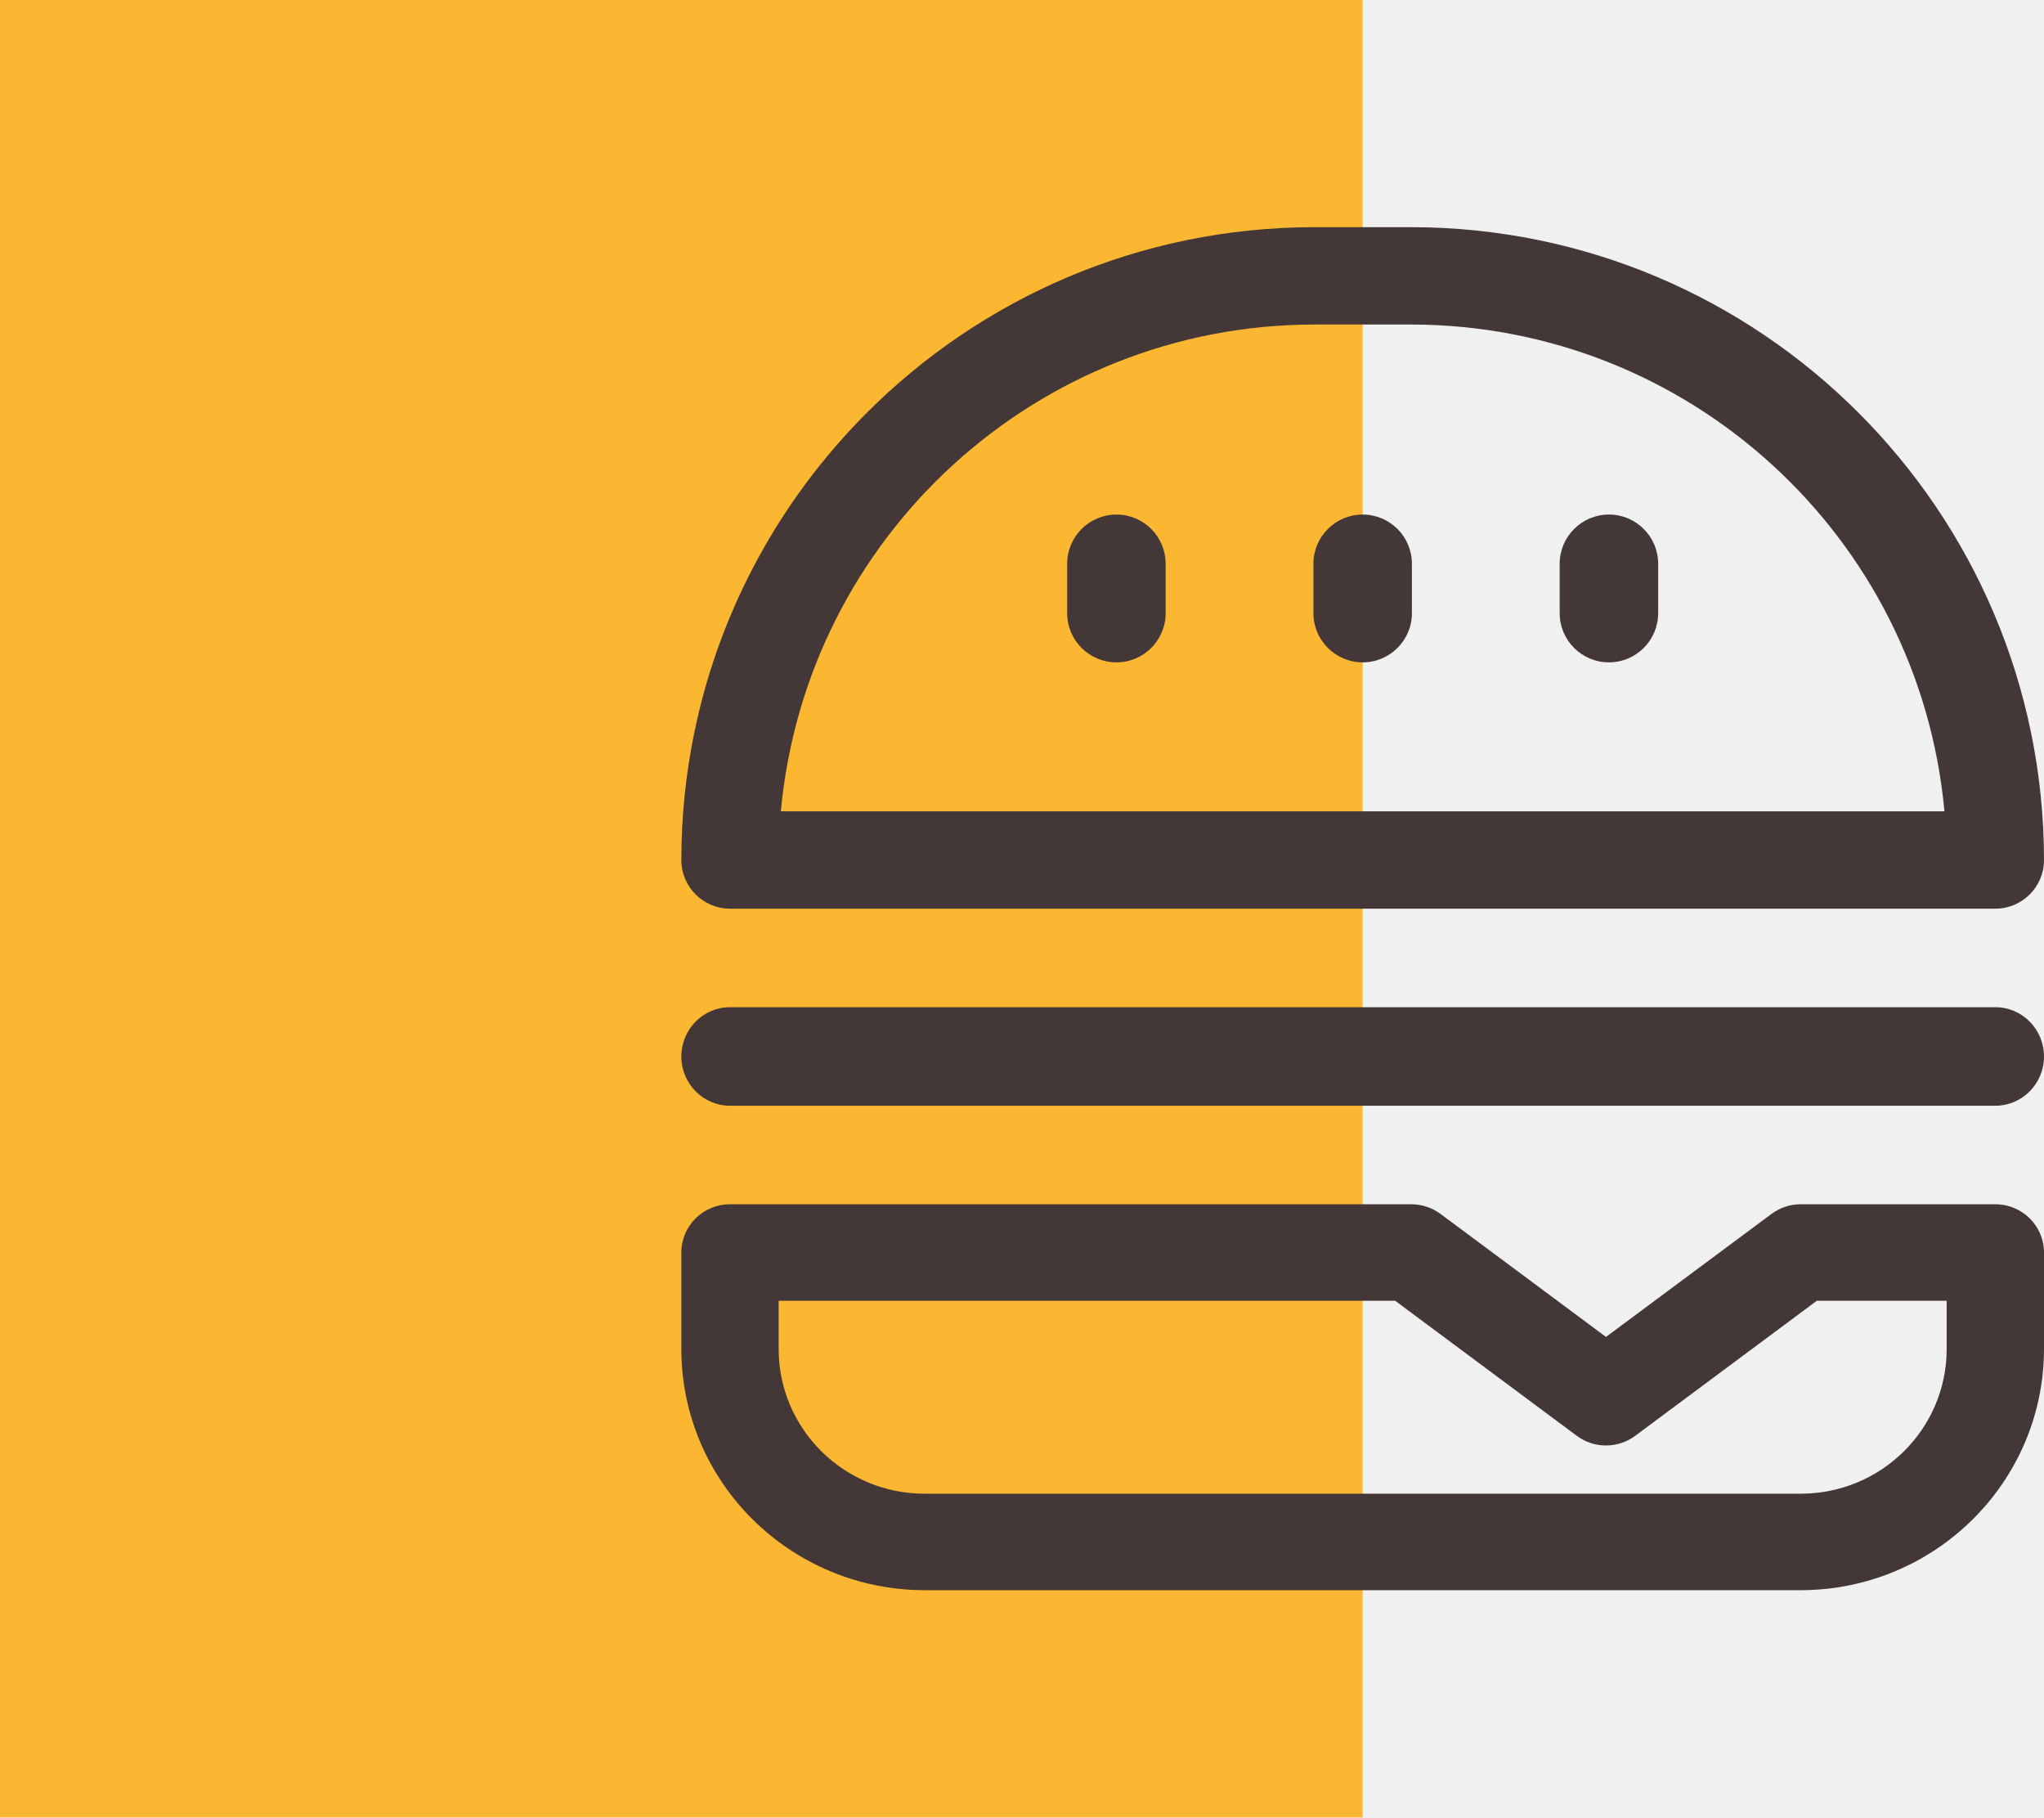
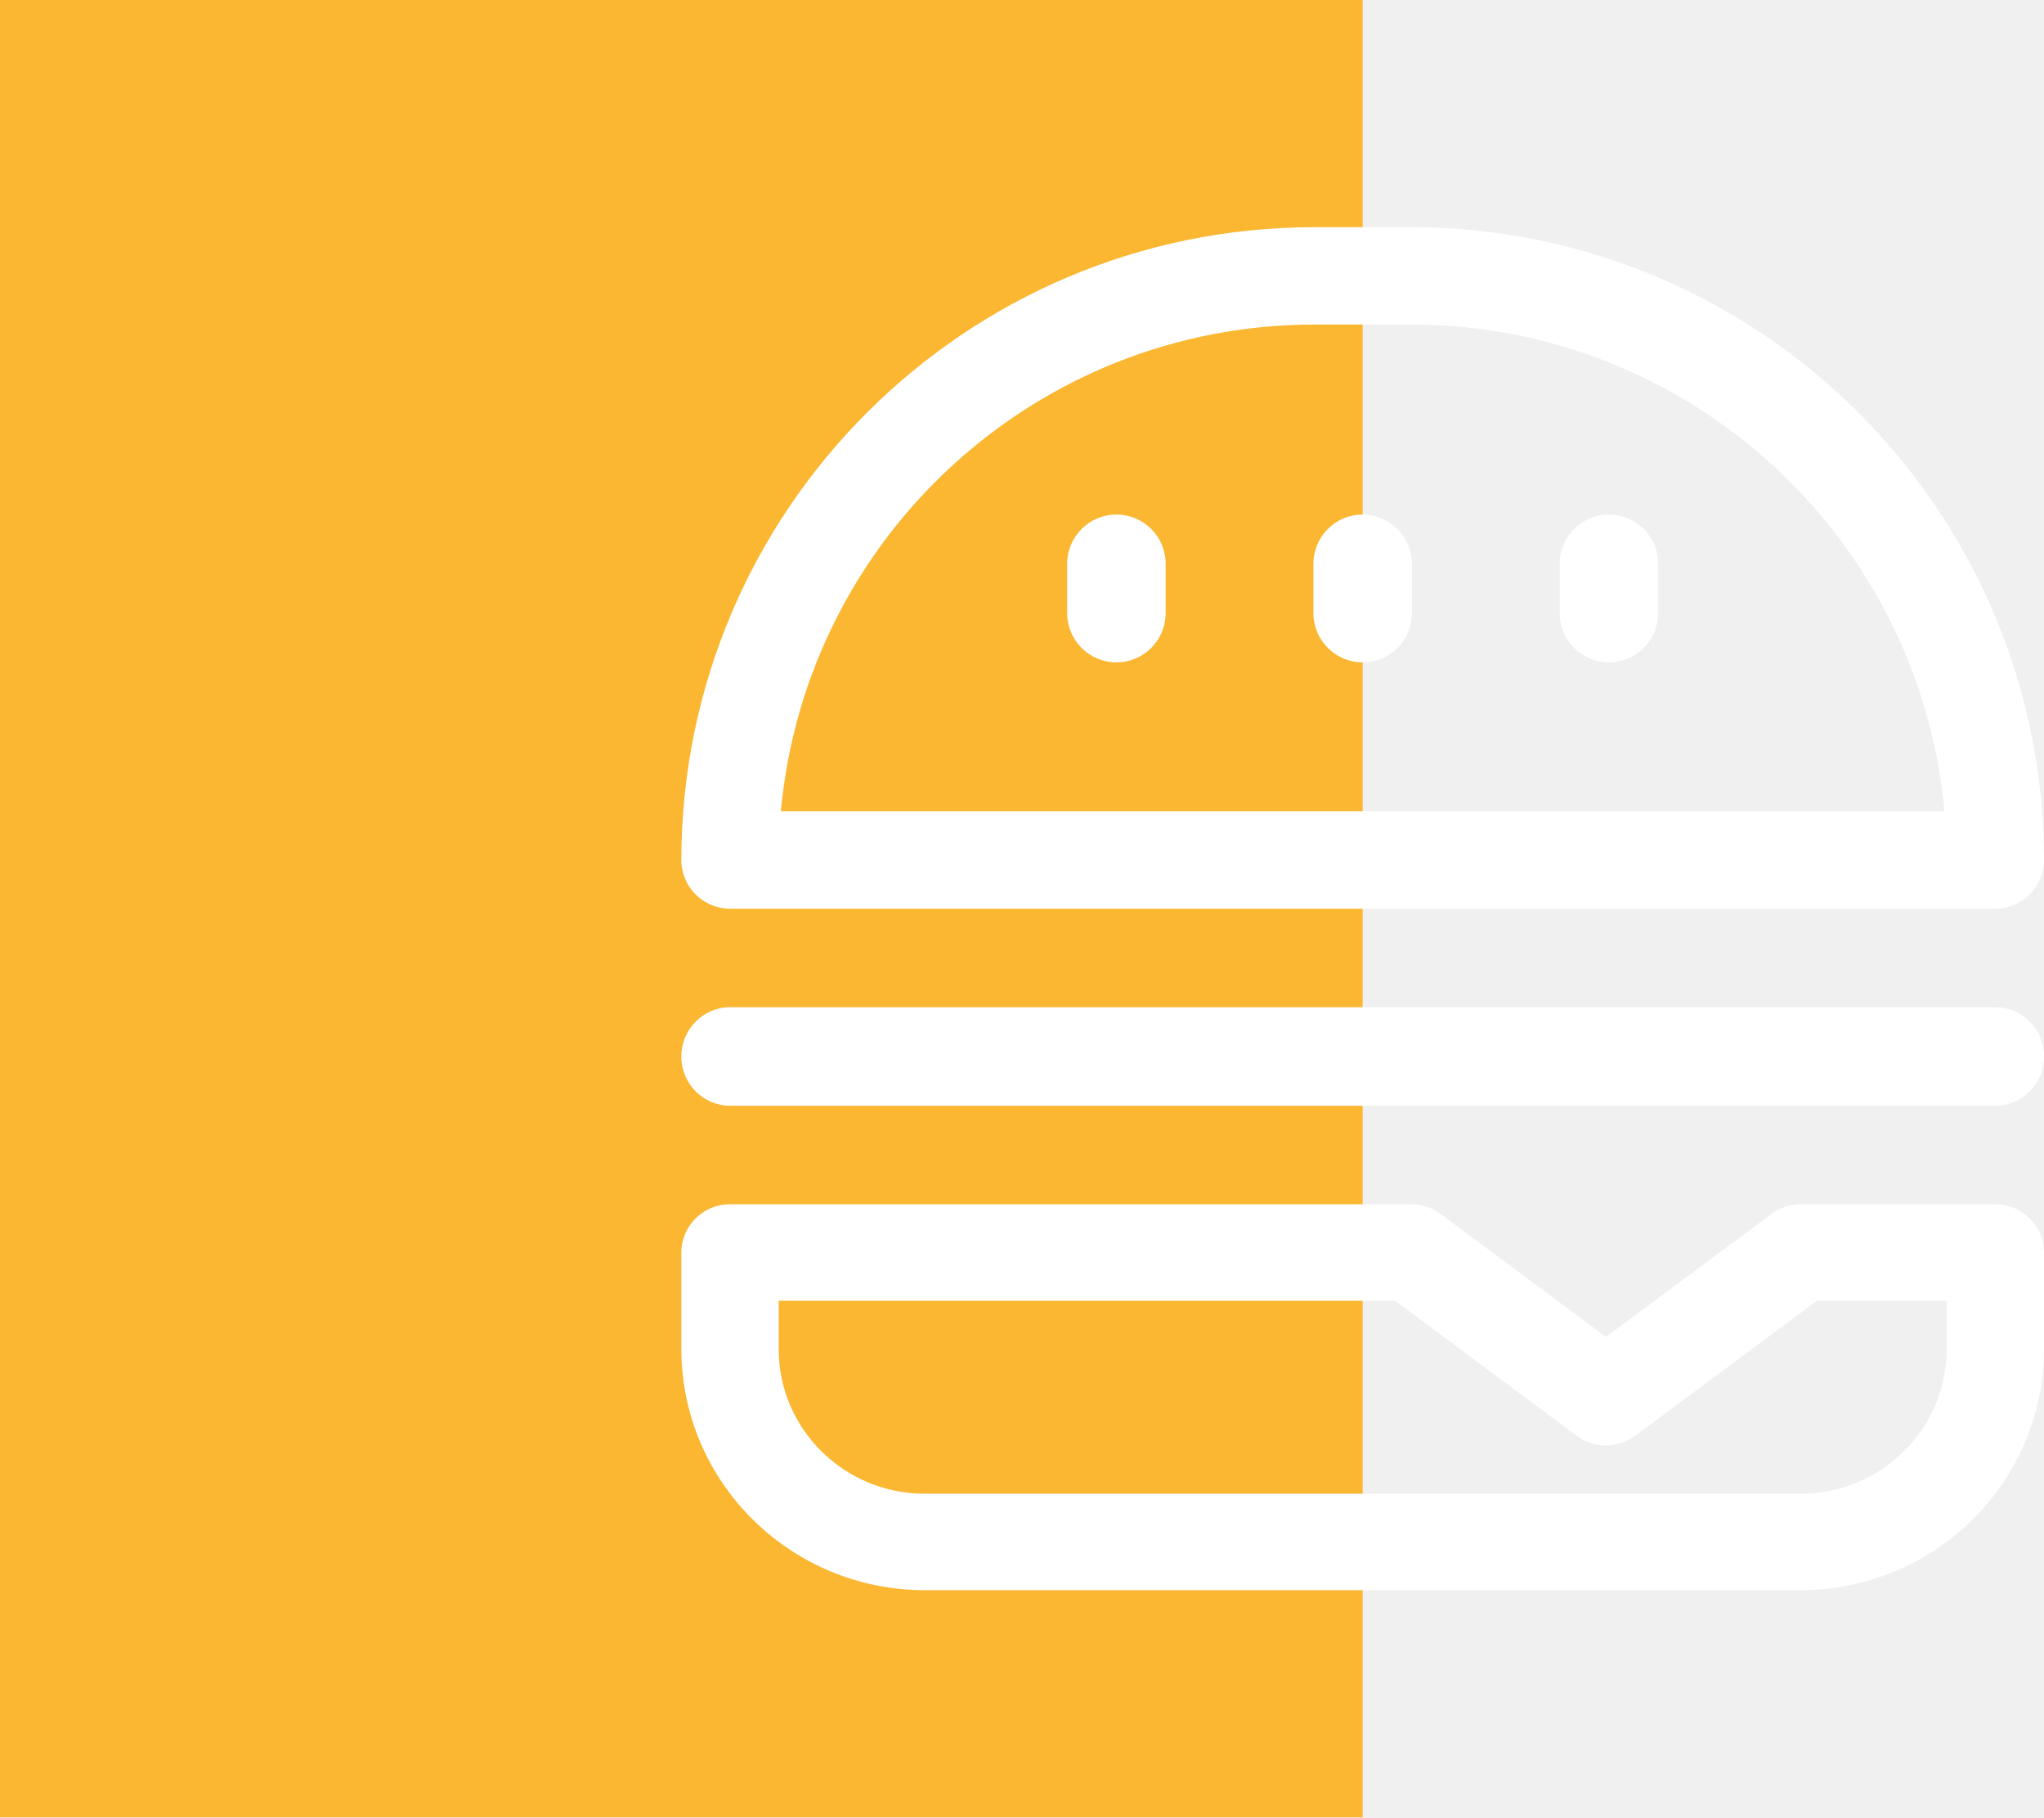
<svg xmlns="http://www.w3.org/2000/svg" width="63" height="56" viewBox="0 0 63 56" fill="none">
  <rect width="42" height="56" fill="#FBB731" />
-   <path fill-rule="evenodd" clip-rule="evenodd" d="M40.5 7H43.5C54.264 7.012 62.988 15.736 63 26.5C63 27.328 62.328 28 61.5 28H22.5C21.672 28 21 27.328 21 26.5C21.012 15.736 29.736 7.012 40.5 7ZM40.5 10C31.972 10.01 24.853 16.509 24.067 25H59.932C59.147 16.509 52.028 10.01 43.5 10H40.5Z" fill="#443737" />
-   <path fill-rule="evenodd" clip-rule="evenodd" d="M55.5 37.108H61.5C62.328 37.108 63 37.774 63 38.595V41.568C62.995 45.67 59.64 48.995 55.5 49H28.5C24.36 48.995 21.005 45.67 21 41.568V38.595C21 37.774 21.672 37.108 22.5 37.108H43.5C43.825 37.108 44.14 37.213 44.4 37.406L49.5 41.196L54.6 37.406C54.86 37.213 55.175 37.108 55.5 37.108ZM55.5 46.027C57.985 46.027 60 44.031 60 41.568V40.081H55.999L50.4 44.243C49.867 44.64 49.133 44.64 48.6 44.243L43.001 40.081H24V41.568C24 44.031 26.015 46.027 28.5 46.027H55.5Z" fill="#443737" />
-   <path d="M61.5 31.036H22.5C21.672 31.036 21 31.716 21 32.554C21 33.392 21.672 34.072 22.5 34.072H61.5C62.328 34.072 63 33.393 63 32.554C63 31.716 62.328 31.036 61.5 31.036Z" fill="#443737" />
-   <path d="M34.41 15.855C33.571 15.855 32.892 16.535 32.892 17.373V18.892C32.892 19.73 33.571 20.41 34.41 20.41C35.248 20.41 35.928 19.73 35.928 18.892V17.373C35.928 16.535 35.248 15.855 34.41 15.855Z" fill="#443737" />
-   <path d="M42 15.855C41.162 15.855 40.482 16.535 40.482 17.373V18.892C40.482 19.73 41.162 20.41 42 20.41C42.838 20.41 43.518 19.73 43.518 18.892V17.373C43.518 16.535 42.838 15.855 42 15.855Z" fill="#443737" />
-   <path d="M49.59 15.855C48.752 15.855 48.072 16.535 48.072 17.373V18.892C48.072 19.73 48.752 20.41 49.59 20.41C50.429 20.41 51.108 19.73 51.108 18.892V17.373C51.108 16.535 50.429 15.855 49.59 15.855Z" fill="#443737" />
+   <path fill-rule="evenodd" clip-rule="evenodd" d="M40.5 7H43.5C54.264 7.012 62.988 15.736 63 26.5C63 27.328 62.328 28 61.5 28H22.5C21.672 28 21 27.328 21 26.5C21.012 15.736 29.736 7.012 40.5 7ZM40.5 10C31.972 10.01 24.853 16.509 24.067 25H59.932C59.147 16.509 52.028 10.01 43.5 10H40.5Z" fill="white" />
+   <path fill-rule="evenodd" clip-rule="evenodd" d="M55.5 37.108H61.5C62.328 37.108 63 37.774 63 38.595V41.568C62.995 45.67 59.64 48.995 55.5 49H28.5C24.36 48.995 21.005 45.67 21 41.568V38.595C21 37.774 21.672 37.108 22.5 37.108H43.5C43.825 37.108 44.14 37.213 44.4 37.406L49.5 41.196L54.6 37.406C54.86 37.213 55.175 37.108 55.5 37.108ZM55.5 46.027C57.985 46.027 60 44.031 60 41.568V40.081H55.999L50.4 44.243C49.867 44.64 49.133 44.64 48.6 44.243L43.001 40.081H24V41.568C24 44.031 26.015 46.027 28.5 46.027H55.5Z" fill="white" />
+   <path d="M61.5 31.036H22.5C21.672 31.036 21 31.716 21 32.554C21 33.392 21.672 34.072 22.5 34.072H61.5C62.328 34.072 63 33.393 63 32.554C63 31.716 62.328 31.036 61.5 31.036Z" fill="white" />
+   <path d="M34.41 15.855C33.571 15.855 32.892 16.535 32.892 17.373V18.892C32.892 19.73 33.571 20.41 34.41 20.41C35.248 20.41 35.928 19.73 35.928 18.892V17.373C35.928 16.535 35.248 15.855 34.41 15.855Z" fill="white" />
+   <path d="M42 15.855C41.162 15.855 40.482 16.535 40.482 17.373V18.892C40.482 19.73 41.162 20.41 42 20.41C42.838 20.41 43.518 19.73 43.518 18.892V17.373C43.518 16.535 42.838 15.855 42 15.855Z" fill="white" />
+   <path d="M49.59 15.855C48.752 15.855 48.072 16.535 48.072 17.373V18.892C48.072 19.73 48.752 20.41 49.59 20.41C50.429 20.41 51.108 19.73 51.108 18.892V17.373C51.108 16.535 50.429 15.855 49.59 15.855Z" fill="white" />
</svg>
